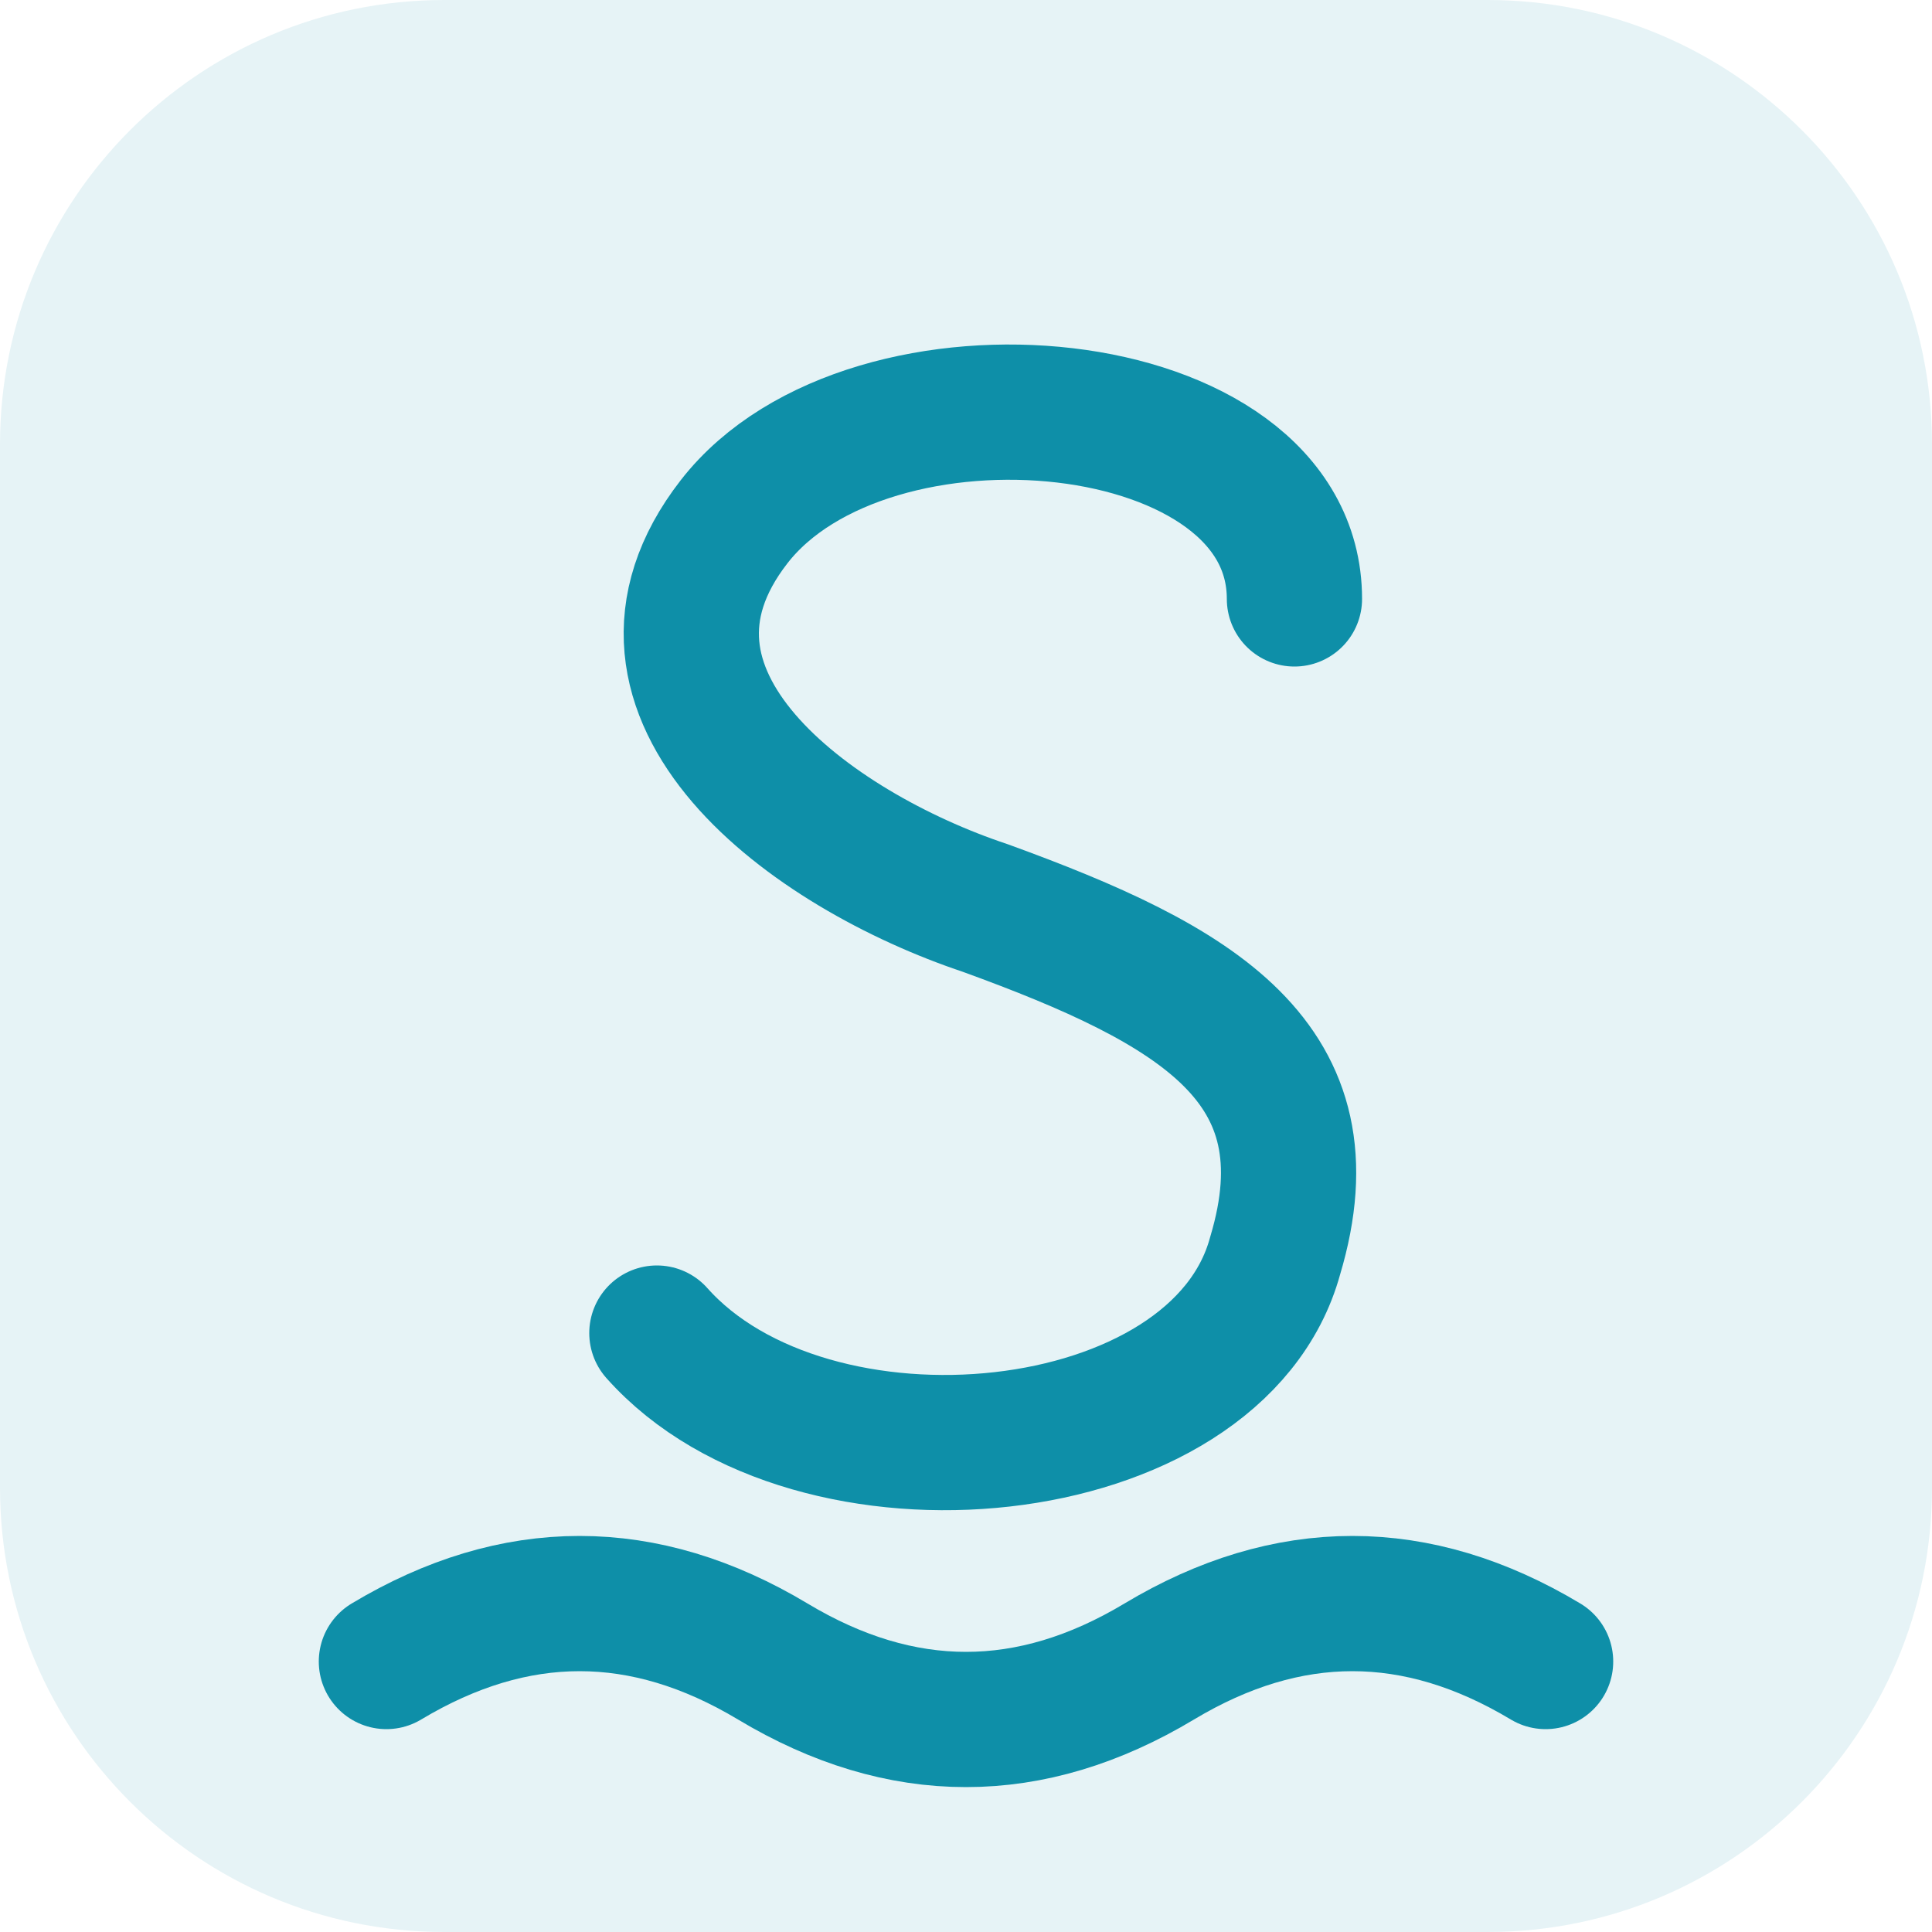
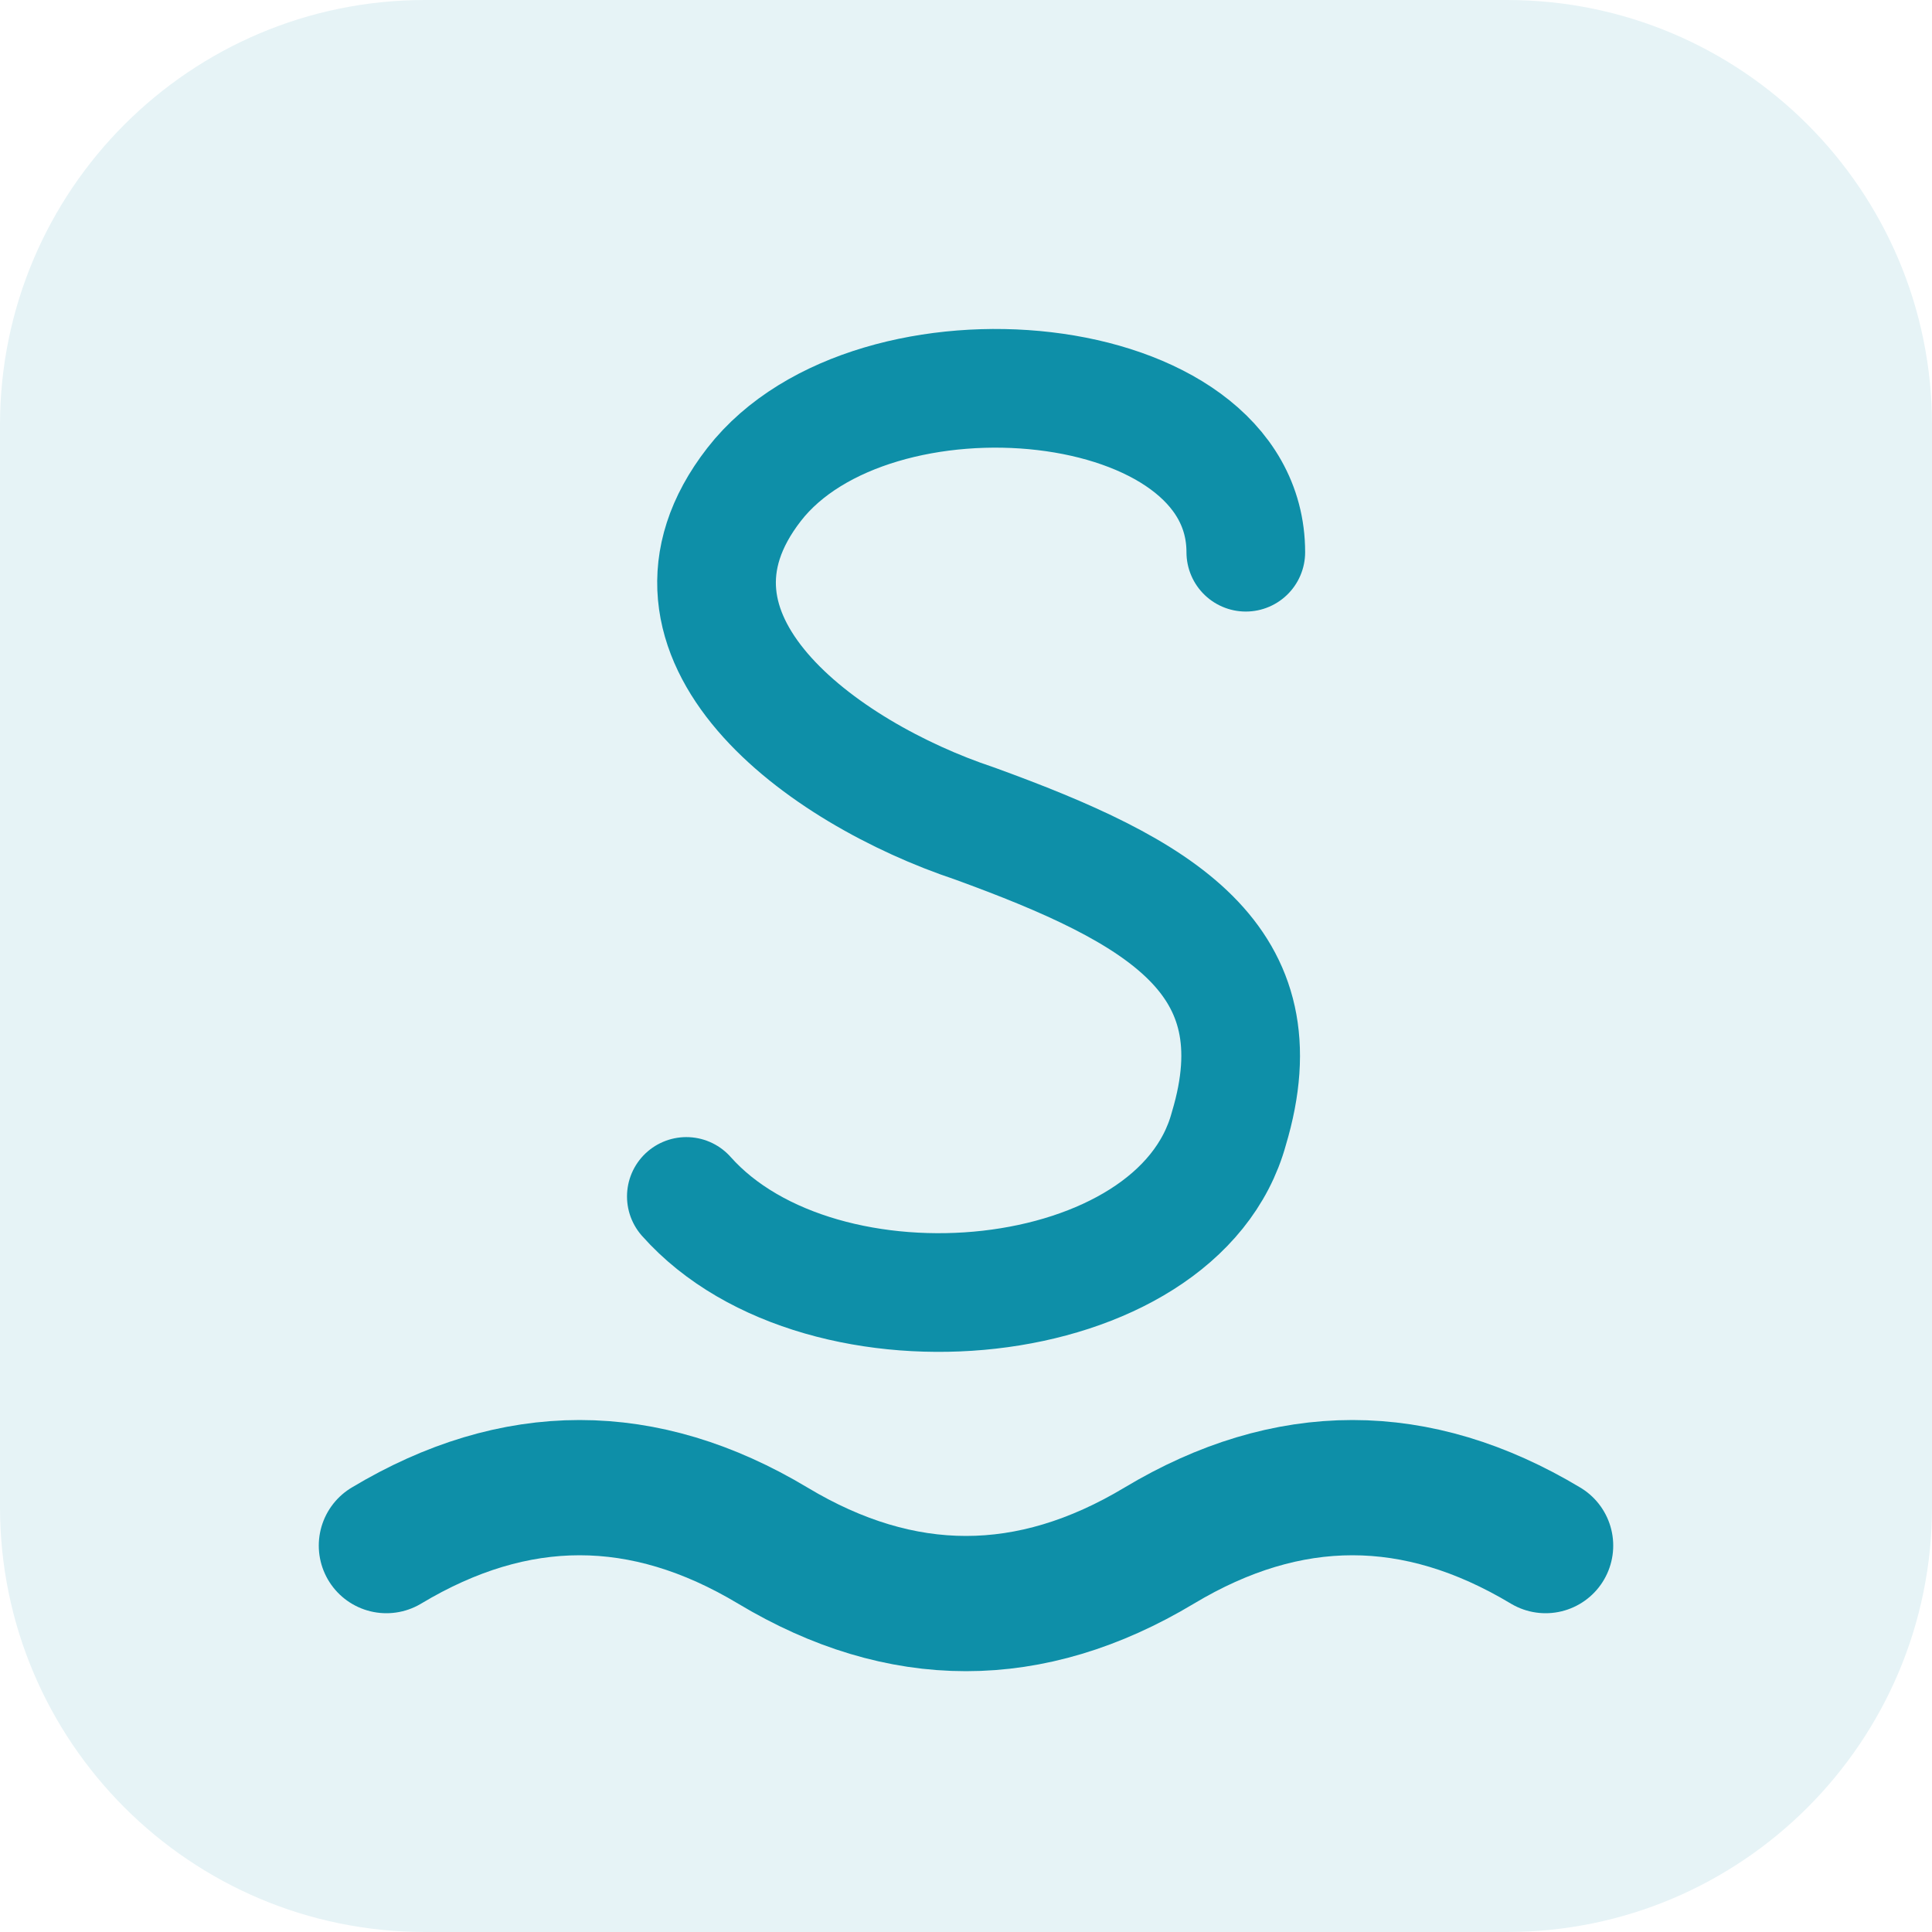
- <svg xmlns="http://www.w3.org/2000/svg" viewBox="0 0 100 100" role="img" aria-label="SeedWave">
-   <rect width="100" height="100" rx="23" fill="#E6F3F6" />
-   <g fill="none" stroke="#0E8FA8" stroke-width="7" stroke-linecap="round" stroke-linejoin="round">
-     <path d="M67 31 C67 20 45 18 38 27 C31 36 42 44 51 47 C62 51 69 55 66 65 C63 76 42 78 34 69" />
-     <path d="M20 86 Q30 80 40 86 Q50 92 60 86 Q70 80 80 86" />
+ <svg xmlns="http://www.w3.org/2000/svg" viewBox="0 0 100 100">
+   <rect width="100" height="100" rx="22" fill="#E6F3F6" />
+   <g transform="translate(5.69 1.38) scale(0.8775)">
+     <path d="M67 31 C67 20 45 18 38 27 C31 36 42 44 51 47 C62 51 69 55 66 65 C63 76 42 78 34 69" fill="none" stroke="#0E8FA8" stroke-width="7" stroke-linecap="round" stroke-linejoin="round" />
  </g>
+   <path d="M20 80 Q30 74 40 80 Q50 86 60 80 Q70 74 80 80" fill="none" stroke="#0E8FA8" stroke-width="7" stroke-linecap="round" />
</svg>
